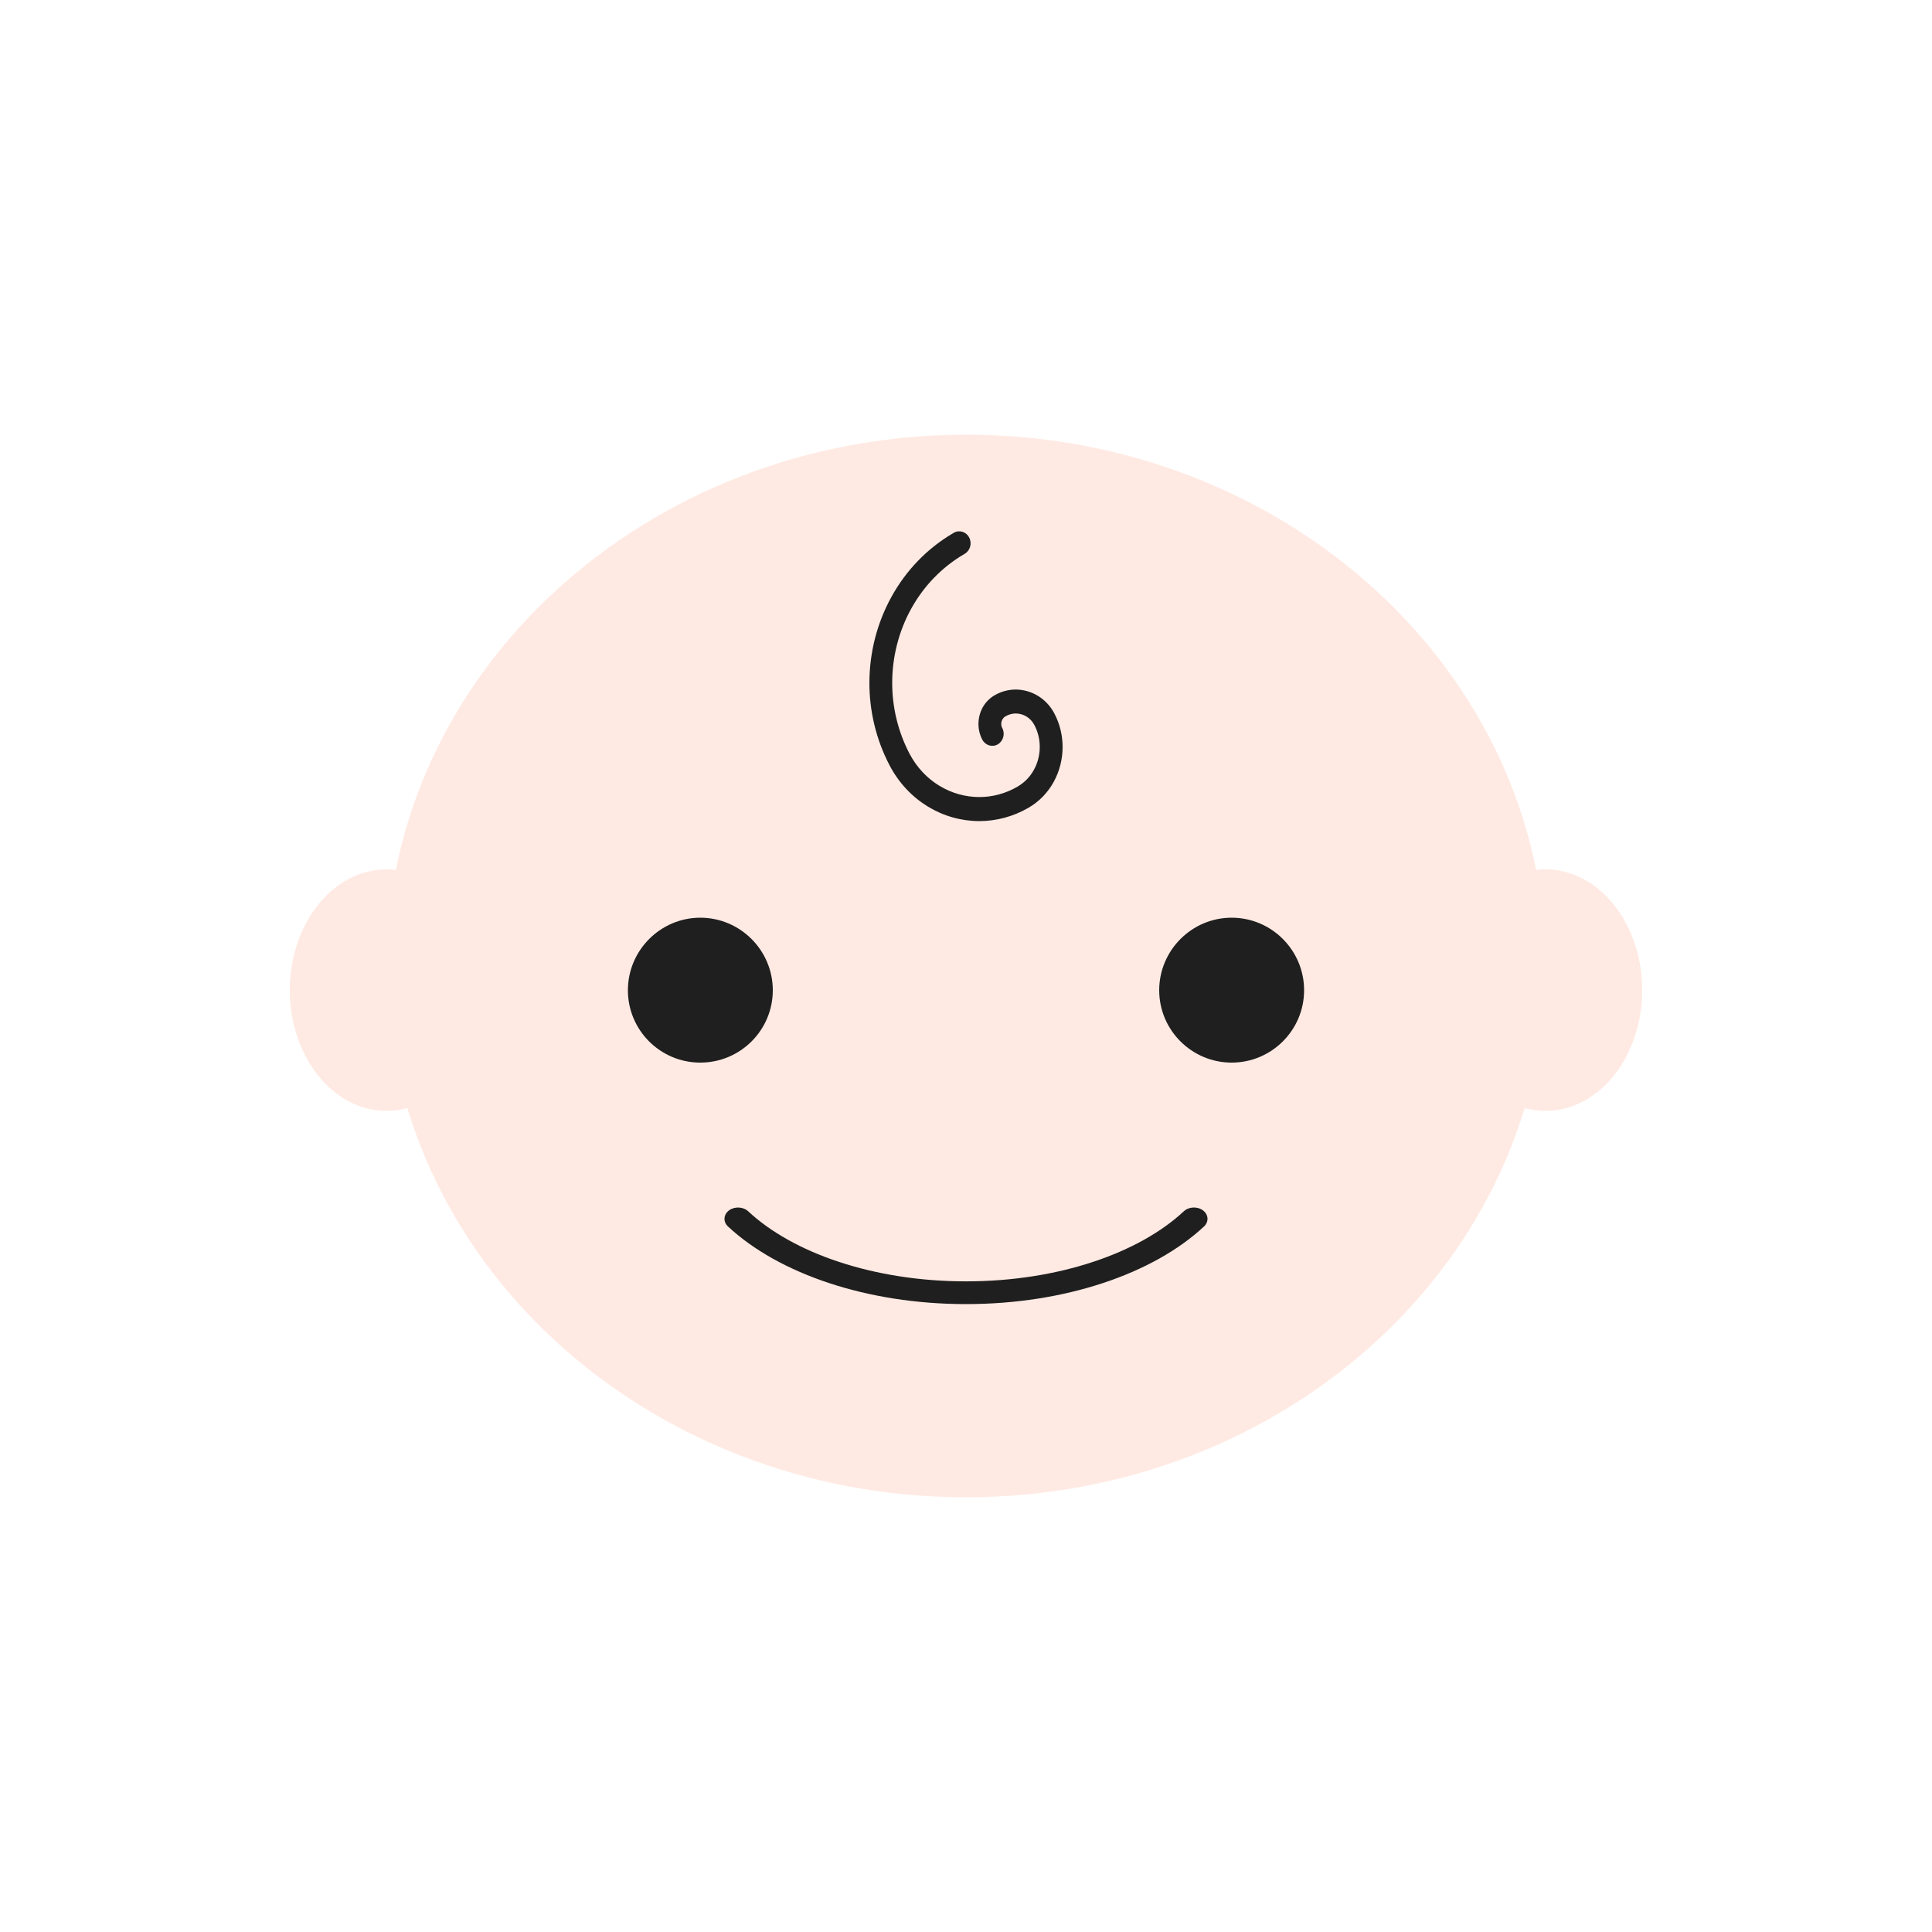
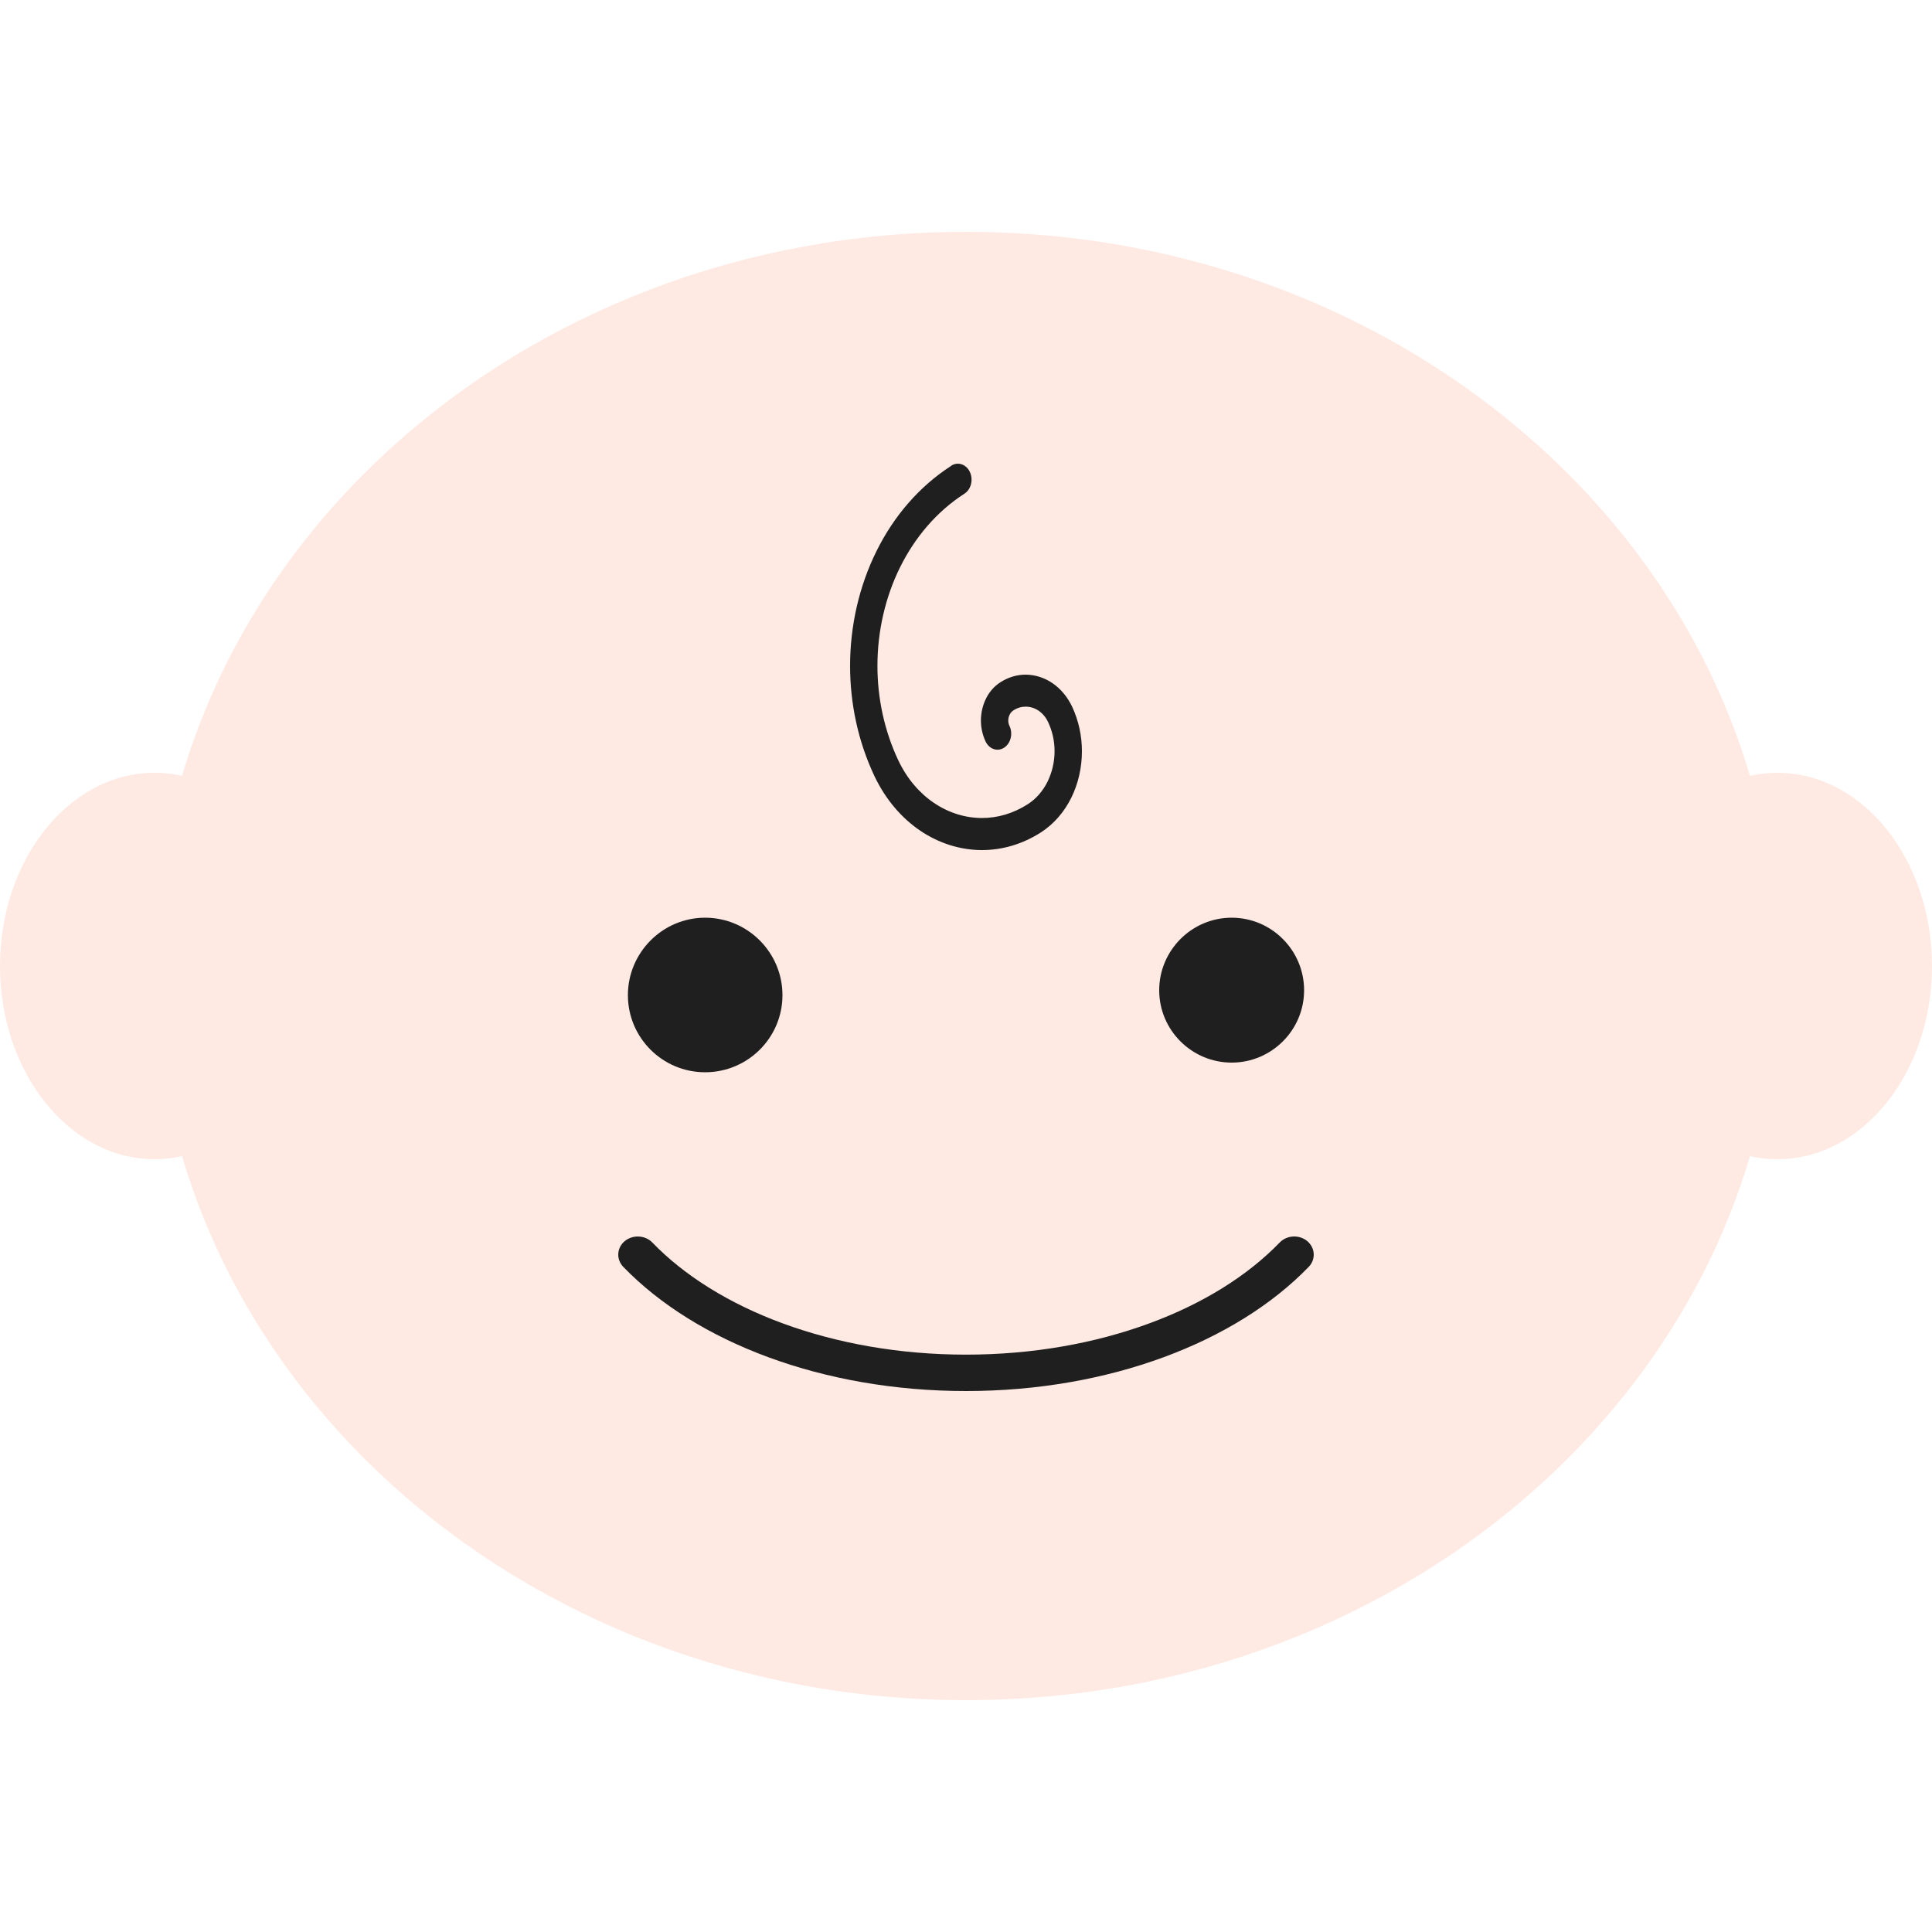
- <svg xmlns="http://www.w3.org/2000/svg" width="40" height="40" viewBox="0 0 40 40" fill="none">
-   <ellipse cx="20" cy="20" rx="12" ry="11" fill="#FFEAE3" />
-   <path d="M27 20.502C27 21.328 26.327 22 25.5 22C24.673 22 24 21.328 24 20.502C24 19.677 24.673 19 25.5 19C26.327 19 27 19.674 27 20.502Z" fill="#1F1F1F" />
-   <path d="M16 20.502C16 21.328 15.329 22 14.499 22C13.669 22 13 21.328 13 20.502C13 19.677 13.673 19 14.499 19C15.325 19 16 19.674 16 20.502Z" fill="#1F1F1F" />
-   <ellipse cx="8" cy="20.5" rx="2" ry="2.5" fill="#FFEAE3" />
-   <ellipse cx="32" cy="20.5" rx="2" ry="2.5" fill="#FFEAE3" />
-   <path d="M15.072 25.393C15.6 25.884 16.318 26.284 17.16 26.563C18.003 26.842 18.97 27 20 27C21.03 27 21.998 26.842 22.84 26.563C23.682 26.284 24.4 25.884 24.928 25.393C25.031 25.296 25.023 25.148 24.907 25.06C24.792 24.974 24.614 24.981 24.51 25.078C24.051 25.506 23.406 25.87 22.633 26.125C21.861 26.381 20.962 26.529 20 26.529C19.039 26.529 18.14 26.381 17.367 26.125C16.594 25.87 15.948 25.505 15.49 25.078C15.386 24.982 15.209 24.974 15.093 25.06C14.978 25.147 14.968 25.296 15.072 25.393Z" fill="#1F1F1F" />
-   <path d="M19.746 11.032C19.189 11.355 18.751 11.82 18.455 12.36C18.157 12.9 18 13.515 18 14.14C18 14.718 18.135 15.306 18.419 15.848C18.611 16.215 18.89 16.504 19.212 16.7C19.535 16.896 19.902 17 20.276 17C20.62 17 20.971 16.911 21.294 16.724C21.519 16.594 21.697 16.405 21.817 16.186C21.937 15.967 22 15.718 22 15.465C22 15.231 21.945 14.992 21.83 14.773C21.748 14.615 21.627 14.49 21.488 14.406C21.349 14.322 21.192 14.277 21.03 14.276C20.881 14.276 20.729 14.315 20.59 14.396C20.485 14.457 20.4 14.546 20.344 14.649C20.288 14.752 20.258 14.869 20.258 14.988C20.258 15.098 20.283 15.21 20.337 15.313C20.4 15.433 20.544 15.477 20.658 15.411C20.772 15.344 20.814 15.193 20.751 15.073C20.736 15.046 20.73 15.018 20.73 14.988C20.73 14.957 20.738 14.925 20.753 14.898C20.768 14.87 20.79 14.847 20.819 14.83C20.887 14.791 20.958 14.772 21.03 14.772C21.107 14.772 21.185 14.794 21.252 14.835C21.319 14.876 21.376 14.935 21.416 15.012C21.492 15.156 21.527 15.31 21.527 15.464C21.527 15.629 21.486 15.793 21.407 15.936C21.329 16.079 21.214 16.201 21.066 16.287C20.814 16.433 20.544 16.502 20.276 16.502C19.985 16.502 19.699 16.421 19.448 16.268C19.198 16.116 18.983 15.893 18.832 15.607C18.588 15.14 18.472 14.636 18.472 14.139C18.472 13.602 18.607 13.072 18.863 12.607C19.118 12.143 19.493 11.745 19.973 11.466C20.087 11.4 20.129 11.249 20.066 11.129C20.004 11.008 19.86 10.965 19.746 11.031" fill="#1F1F1F" />
+ <svg xmlns="http://www.w3.org/2000/svg" width="25" height="25" viewBox="0 0 25 25" fill="none">
+   <ellipse cx="12.5" cy="12.5" rx="10.5" ry="9.5" fill="#FFEAE3" />
+   <path d="M16.875 12.814C16.875 13.33 16.454 13.75 15.938 13.75C15.421 13.75 15 13.33 15 12.814C15 12.298 15.421 11.875 15.938 11.875C16.454 11.875 16.875 12.297 16.875 12.814Z" fill="#1F1F1F" />
+   <path d="M10.125 12.877C10.125 13.427 9.678 13.875 9.124 13.875C8.571 13.875 8.125 13.427 8.125 12.877C8.125 12.327 8.573 11.875 9.124 11.875C9.675 11.875 10.125 12.325 10.125 12.877Z" fill="#1F1F1F" />
+   <ellipse cx="2" cy="12.5" rx="2" ry="2.5" fill="#FFEAE3" />
+   <ellipse cx="23" cy="12.5" rx="2" ry="2.5" fill="#FFEAE3" />
+   <path d="M8.065 16.393C8.54 16.884 9.186 17.284 9.944 17.563C10.703 17.842 11.573 18 12.5 18C13.427 18 14.298 17.842 15.056 17.563C15.814 17.284 16.46 16.884 16.935 16.393C17.028 16.296 17.02 16.148 16.916 16.06C16.813 15.974 16.653 15.981 16.559 16.078C16.146 16.506 15.566 16.87 14.87 17.125C14.175 17.381 13.366 17.529 12.5 17.529C11.635 17.529 10.826 17.381 10.13 17.125C9.435 16.87 8.853 16.505 8.441 16.078C8.348 15.982 8.188 15.974 8.084 16.06C7.98 16.147 7.972 16.296 8.065 16.393Z" fill="#1F1F1F" />
+   <path d="M12.31 6.027C11.892 6.296 11.563 6.683 11.341 7.133C11.118 7.583 11 8.096 11 8.617C11 9.098 11.101 9.588 11.314 10.04C11.459 10.346 11.667 10.586 11.909 10.75C12.151 10.913 12.427 11 12.707 11C12.965 11 13.229 10.926 13.471 10.77C13.639 10.662 13.773 10.504 13.863 10.322C13.953 10.139 14 9.932 14 9.721C14 9.526 13.959 9.327 13.873 9.144C13.811 9.013 13.72 8.908 13.616 8.838C13.512 8.768 13.394 8.731 13.273 8.73C13.161 8.73 13.047 8.762 12.943 8.83C12.863 8.881 12.8 8.955 12.758 9.041C12.716 9.127 12.693 9.224 12.693 9.324C12.693 9.415 12.713 9.509 12.753 9.594C12.8 9.694 12.908 9.731 12.993 9.675C13.079 9.62 13.11 9.494 13.063 9.394C13.052 9.371 13.047 9.348 13.047 9.324C13.047 9.297 13.053 9.271 13.065 9.248C13.076 9.225 13.092 9.206 13.114 9.192C13.165 9.159 13.219 9.144 13.272 9.144C13.33 9.144 13.389 9.162 13.439 9.196C13.489 9.23 13.532 9.279 13.562 9.343C13.619 9.463 13.646 9.592 13.646 9.72C13.646 9.858 13.614 9.994 13.556 10.113C13.497 10.232 13.411 10.335 13.3 10.406C13.111 10.527 12.908 10.585 12.707 10.585C12.489 10.585 12.274 10.517 12.086 10.39C11.898 10.263 11.737 10.077 11.624 9.839C11.441 9.45 11.354 9.03 11.354 8.616C11.354 8.168 11.456 7.726 11.647 7.34C11.839 6.953 12.12 6.62 12.48 6.388C12.566 6.333 12.597 6.207 12.55 6.107C12.503 6.007 12.395 5.971 12.309 6.026" fill="#1F1F1F" />
</svg>
